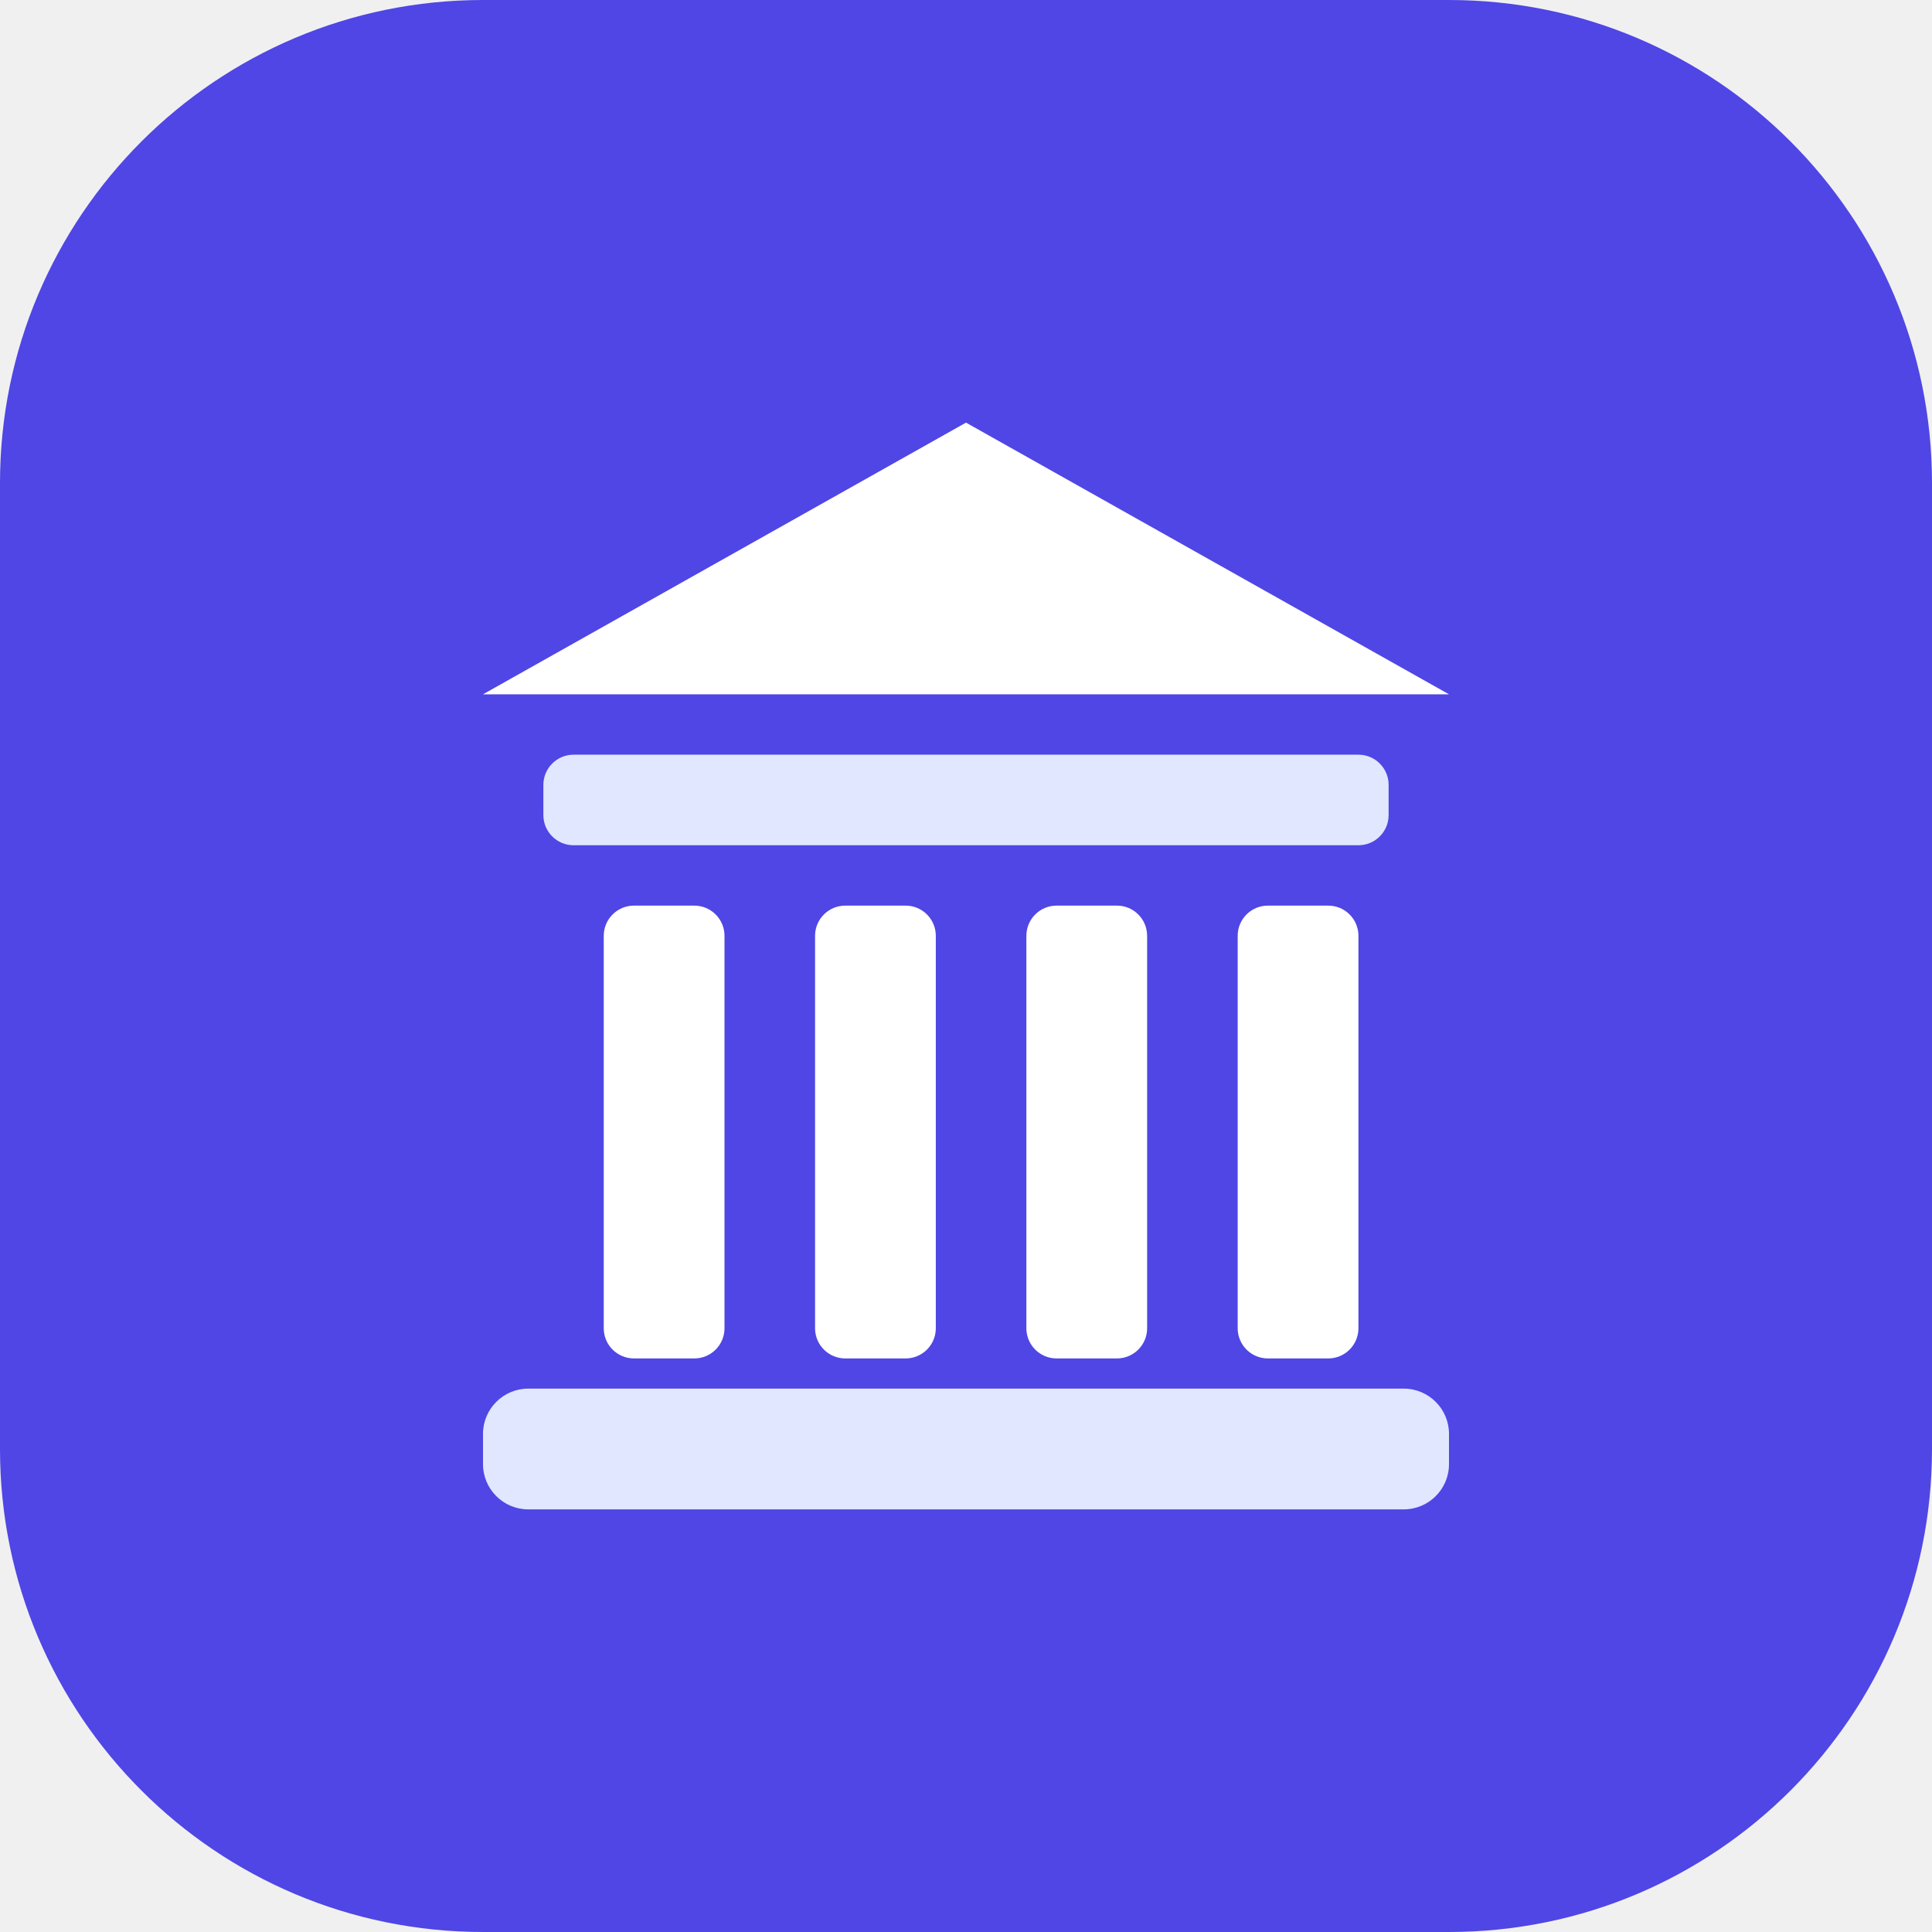
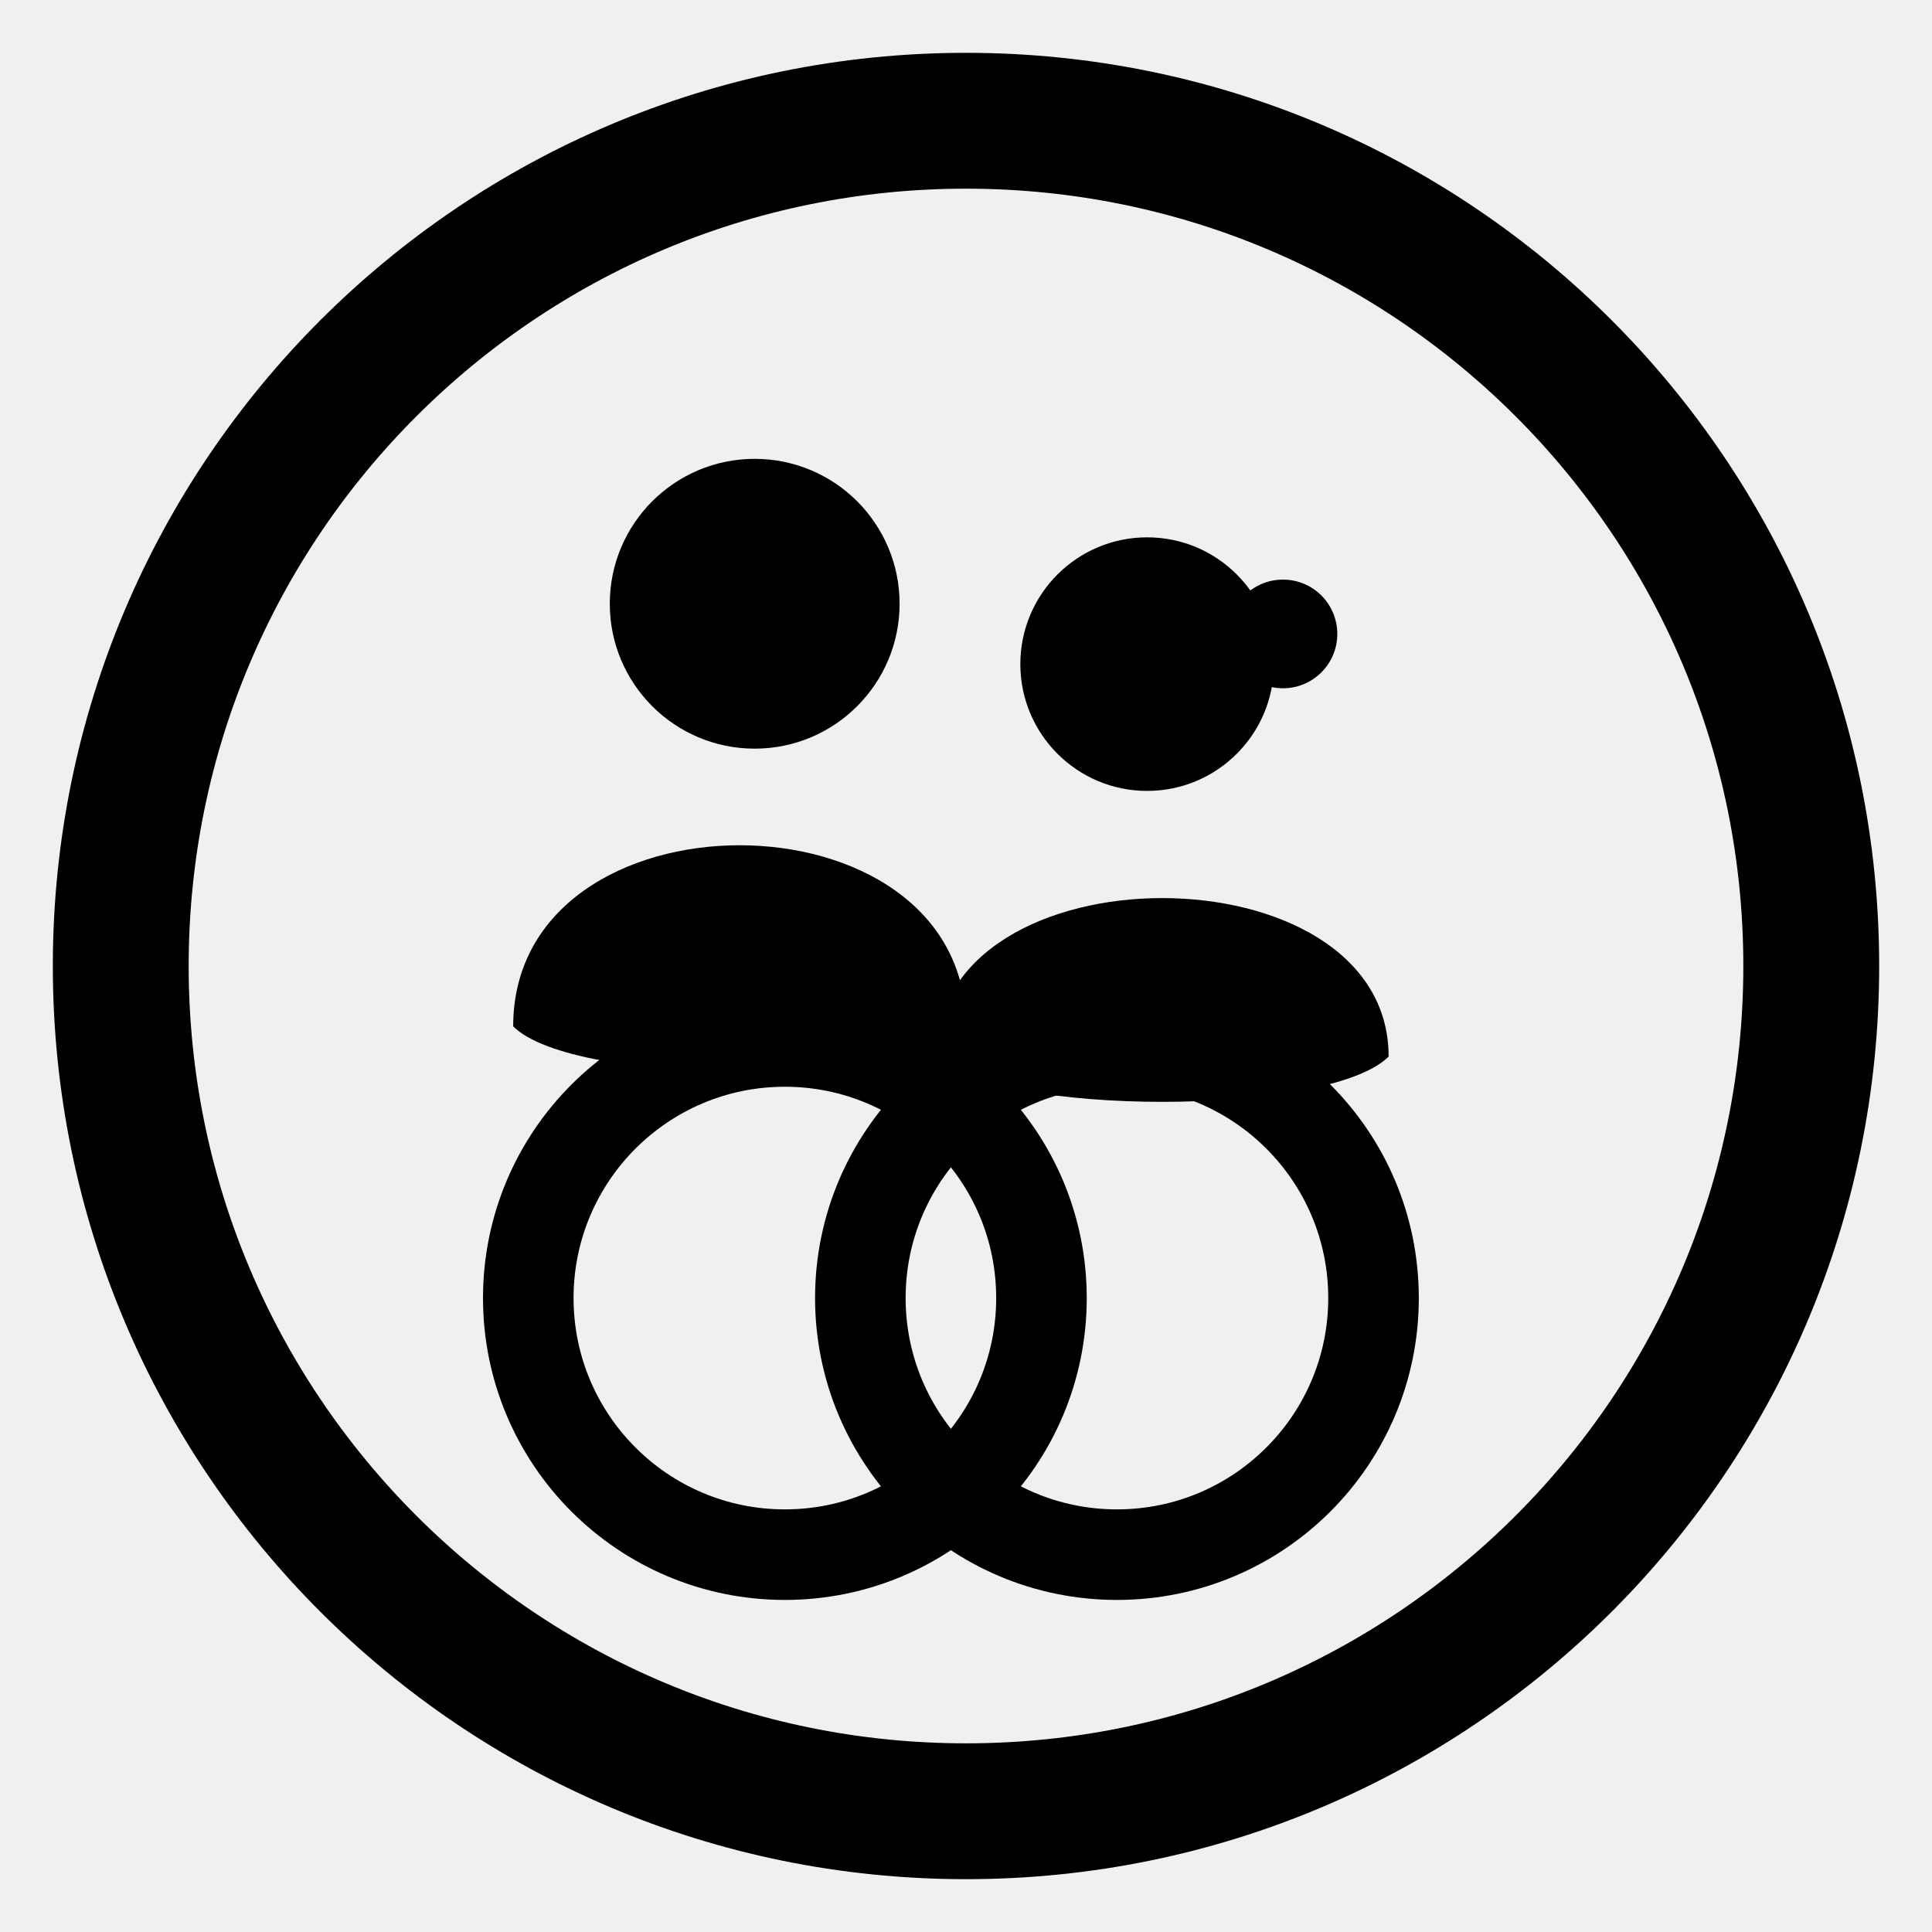
<svg xmlns="http://www.w3.org/2000/svg" viewBox="0 0 64 64" fill="none">
-   <rect width="64" height="64" rx="16" fill="#4F46E5" />
-   <path d="M32 14L48 23H16L32 14Z" fill="#FFFFFF" />
-   <rect x="18" y="25" width="28" height="3" rx="1" fill="#E0E7FF" />
-   <rect x="20" y="30" width="4" height="15" rx="1" fill="#FFFFFF" />
-   <rect x="27" y="30" width="4" height="15" rx="1" fill="#FFFFFF" />
-   <rect x="34" y="30" width="4" height="15" rx="1" fill="#FFFFFF" />
-   <rect x="41" y="30" width="4" height="15" rx="1" fill="#FFFFFF" />
-   <rect x="16" y="46" width="32" height="4" rx="1.5" fill="#E0E7FF" />
+   <defs>
+     <linearGradient id="goldFavicon" x1="0%" y1="0%" x2="100%" y2="100%">
+       <stop offset="0%" stopColor="#7a5214" />
+       <stop offset="35%" stopColor="#c59b27" />
+       <stop offset="70%" stopColor="#f3deb0" />
+       <stop offset="100%" stopColor="#8c6221" />
+     </linearGradient>
+   </defs>
+   <circle cx="32" cy="32" r="28" fill="none" stroke="url(#goldFavicon)" stroke-width="4.5" />
+   <circle cx="25" cy="20" r="4.8" fill="url(#goldFavicon)" />
+   <circle cx="38" cy="22" r="4.2" fill="url(#goldFavicon)" />
+   <circle cx="42.5" cy="21" r="1.8" fill="url(#goldFavicon)" />
+   <path d="M17 34 C17 26 32 26 32 34 C30 36 19 36 17 34 Z" fill="url(#goldFavicon)" />
+   <path d="M31 35 C31 28 46 28 46 35 C44 37 33 37 31 35 Z" fill="url(#goldFavicon)" />
+   <circle cx="26" cy="43" r="8.5" fill="none" stroke="url(#goldFavicon)" stroke-width="3" />
+   <circle cx="37" cy="43" r="8.5" fill="none" stroke="url(#goldFavicon)" stroke-width="3" />
</svg>
